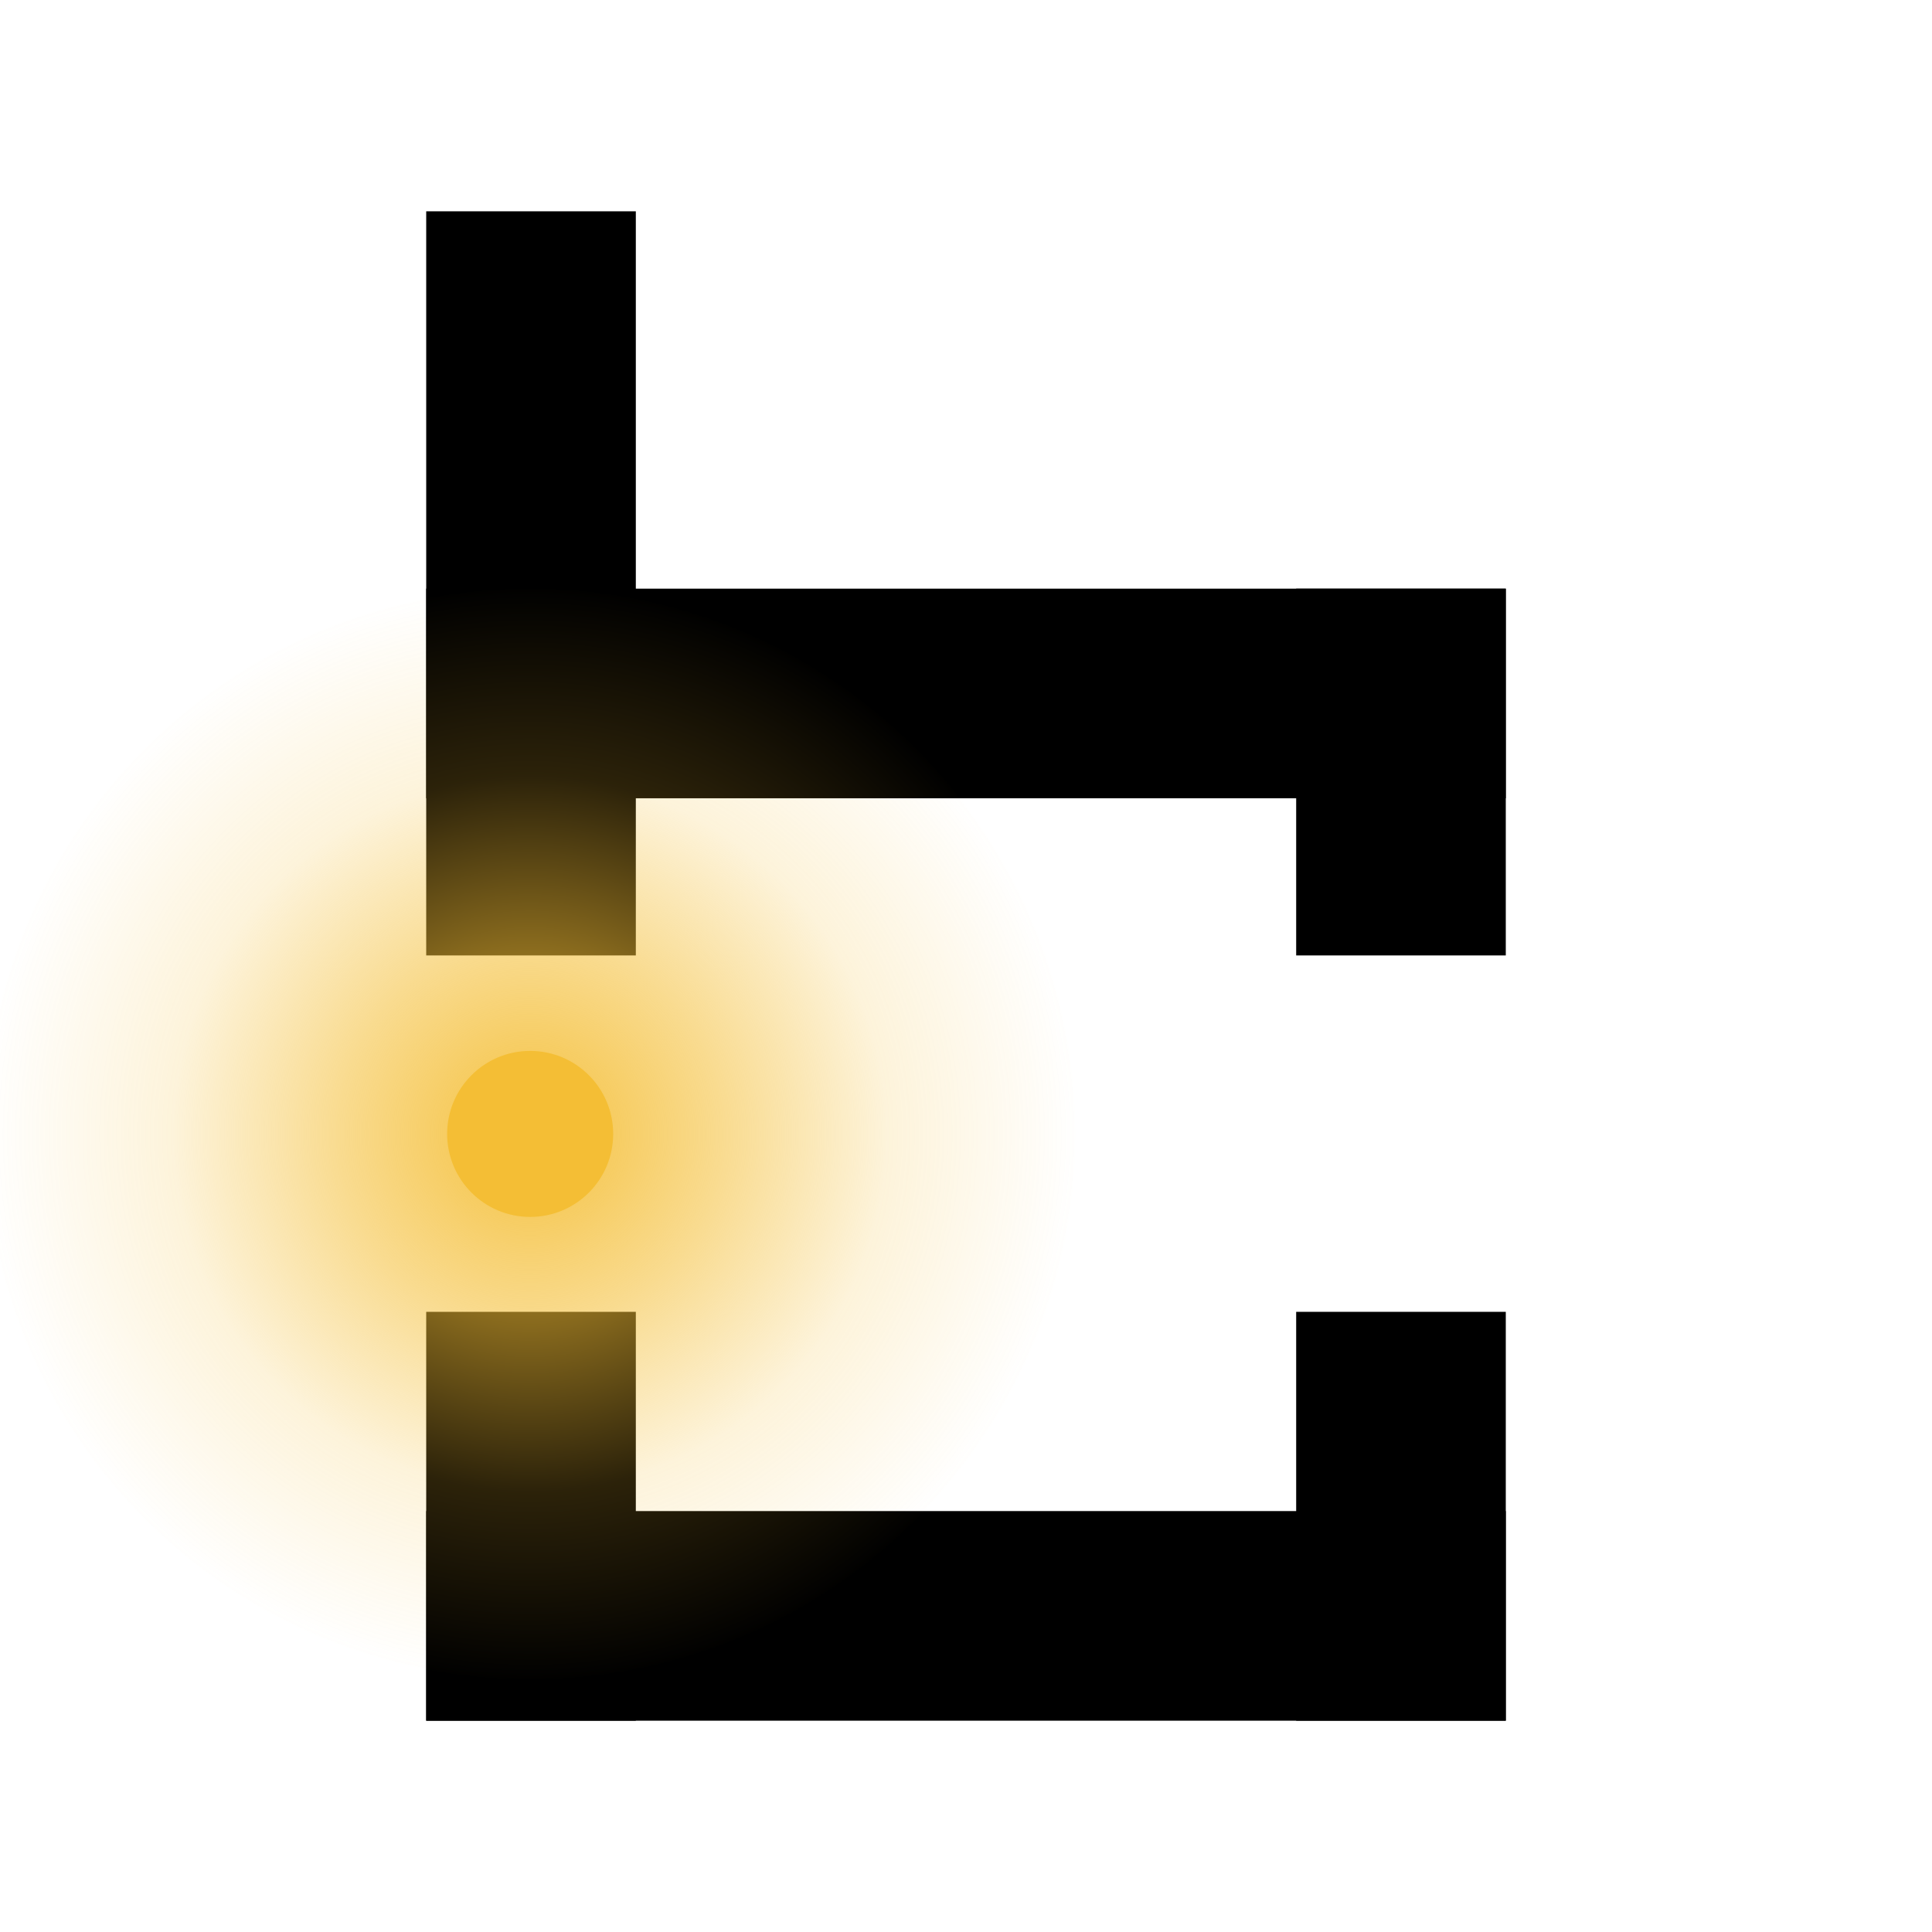
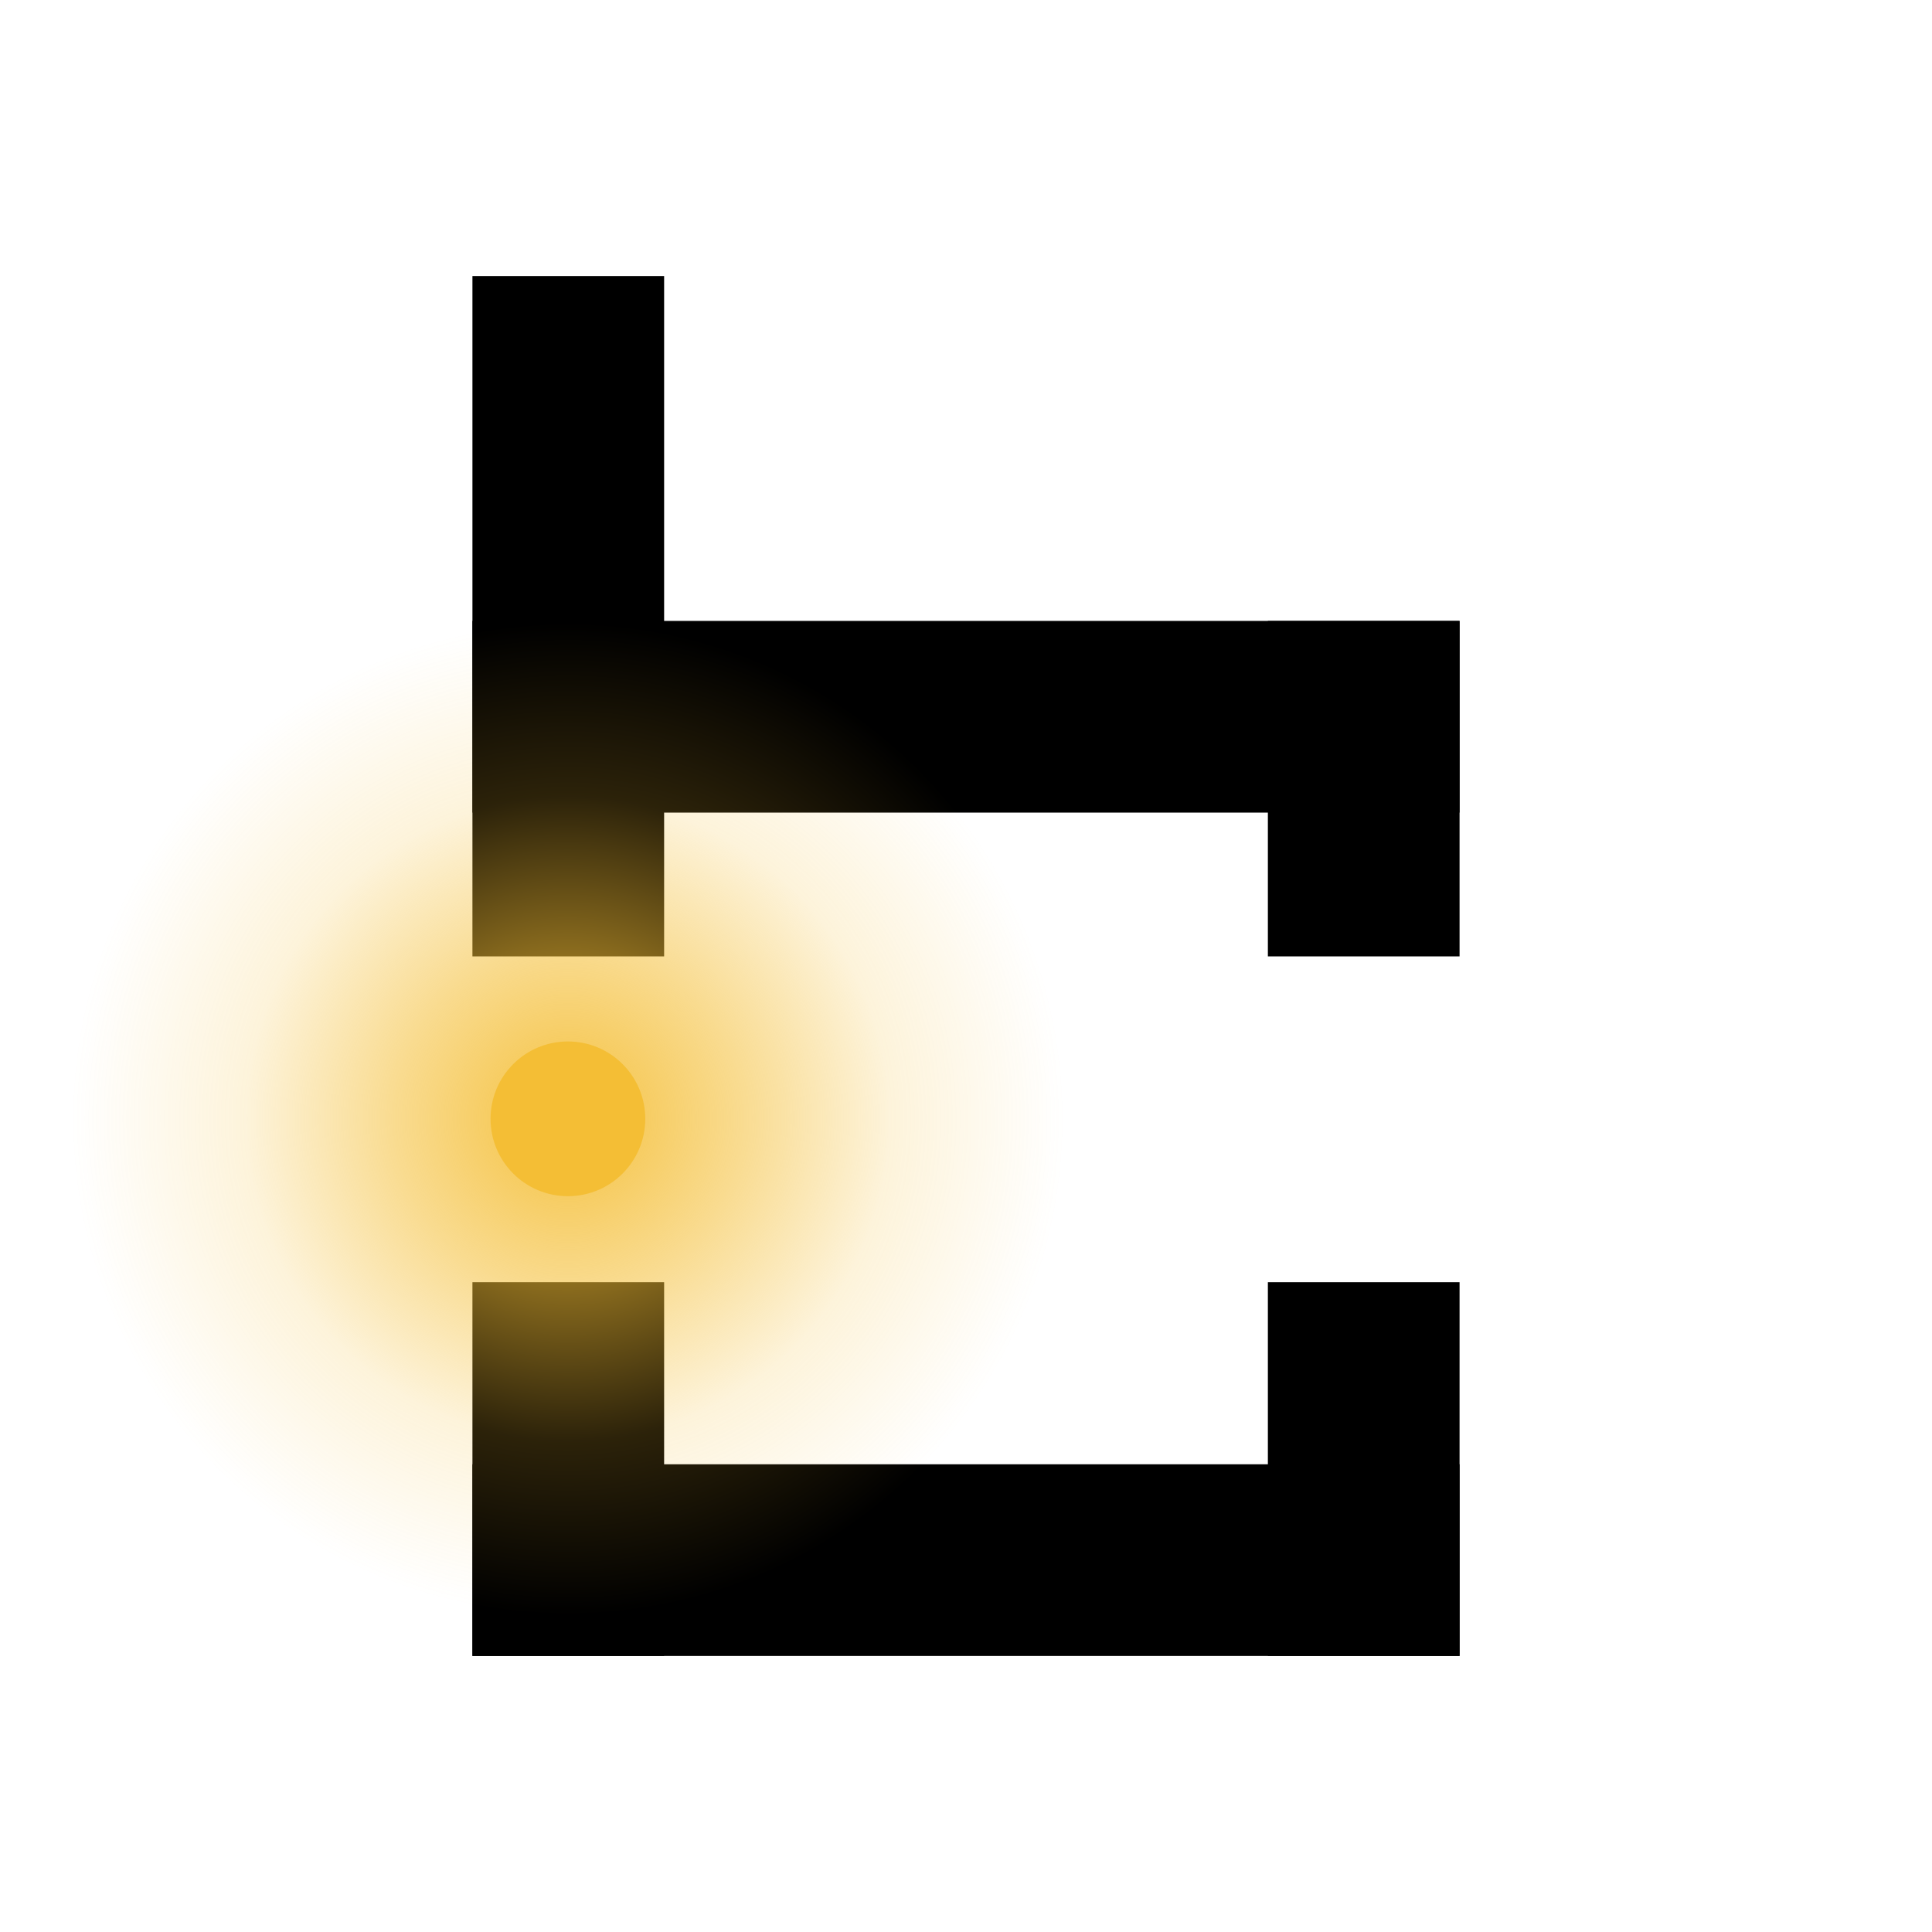
<svg xmlns="http://www.w3.org/2000/svg" viewBox="0 0 1024 1024">
  <rect width="1024" height="1024" fill="#FFFFFF" />
  <defs>
    <radialGradient id="tg">
      <stop offset="0" stop-color="#F4BE35" stop-opacity="0.95" />
      <stop offset="0.35" stop-color="#F4BE35" stop-opacity="0.55" />
      <stop offset="0.65" stop-color="#F4BE35" stop-opacity="0.18" />
      <stop offset="1" stop-color="#F4BE35" stop-opacity="0" />
    </radialGradient>
  </defs>
  <g fill="#000000">
-     <rect x="225.9" y="695.3" width="111.1" height="216.7" />
-     <rect x="225.9" y="112.0" width="111.1" height="394.4" />
-     <rect x="225.9" y="312.0" width="572.2" height="111.1" />
-     <rect x="687.0" y="695.3" width="111.1" height="216.7" />
-     <rect x="687.0" y="312.0" width="111.1" height="194.4" />
-     <rect x="225.9" y="800.9" width="572.2" height="111.1" />
+     <rect x="250.4" y="679.6" width="101.6" height="198.1" />
+     <rect x="250.4" y="146.3" width="101.6" height="360.6" />
+     <rect x="250.4" y="329.1" width="523.2" height="101.6" />
+     <rect x="672.0" y="679.6" width="101.6" height="198.1" />
+     <rect x="672.0" y="329.1" width="101.6" height="177.8" />
+     <rect x="250.4" y="776.1" width="523.2" height="101.6" />
  </g>
-   <circle cx="281" cy="601" r="289" fill="url(#tg)" />
-   <circle cx="281" cy="601" r="44" fill="#F4BE35" />
+   <circle cx="301" cy="593" r="264" fill="url(#tg)" />
+   <circle cx="301" cy="593" r="41" fill="#F4BE35" />
</svg>
